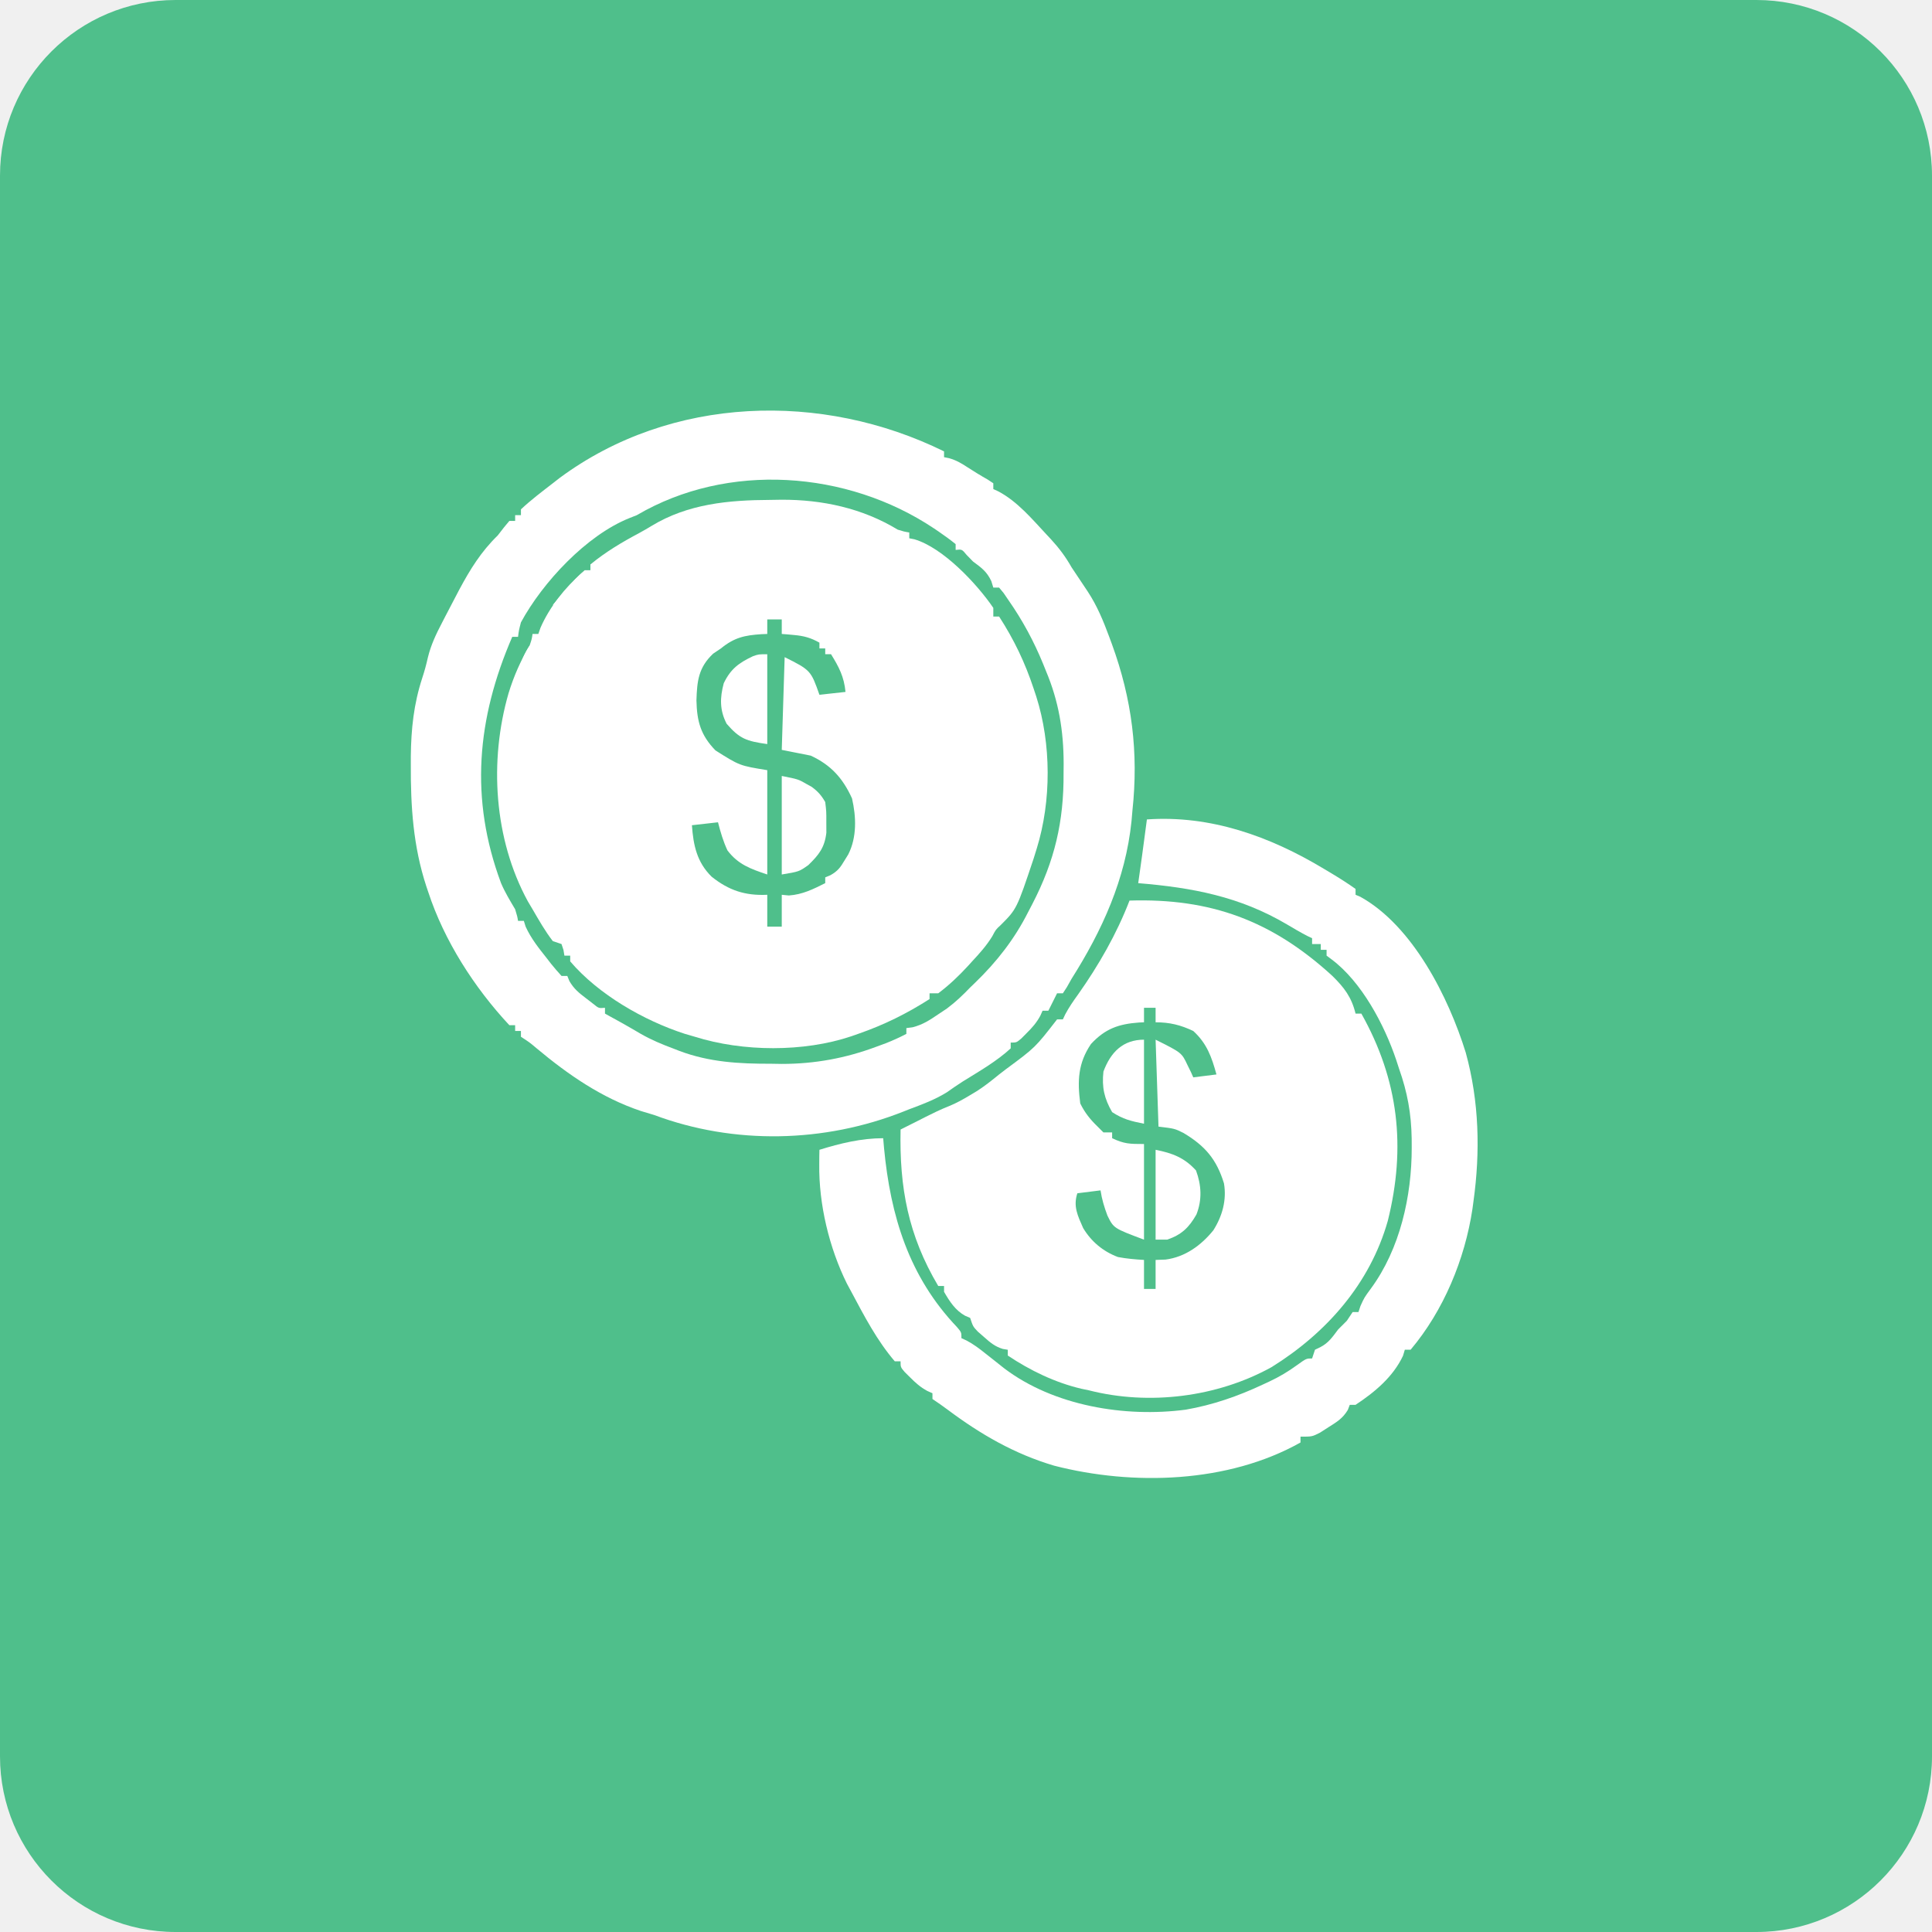
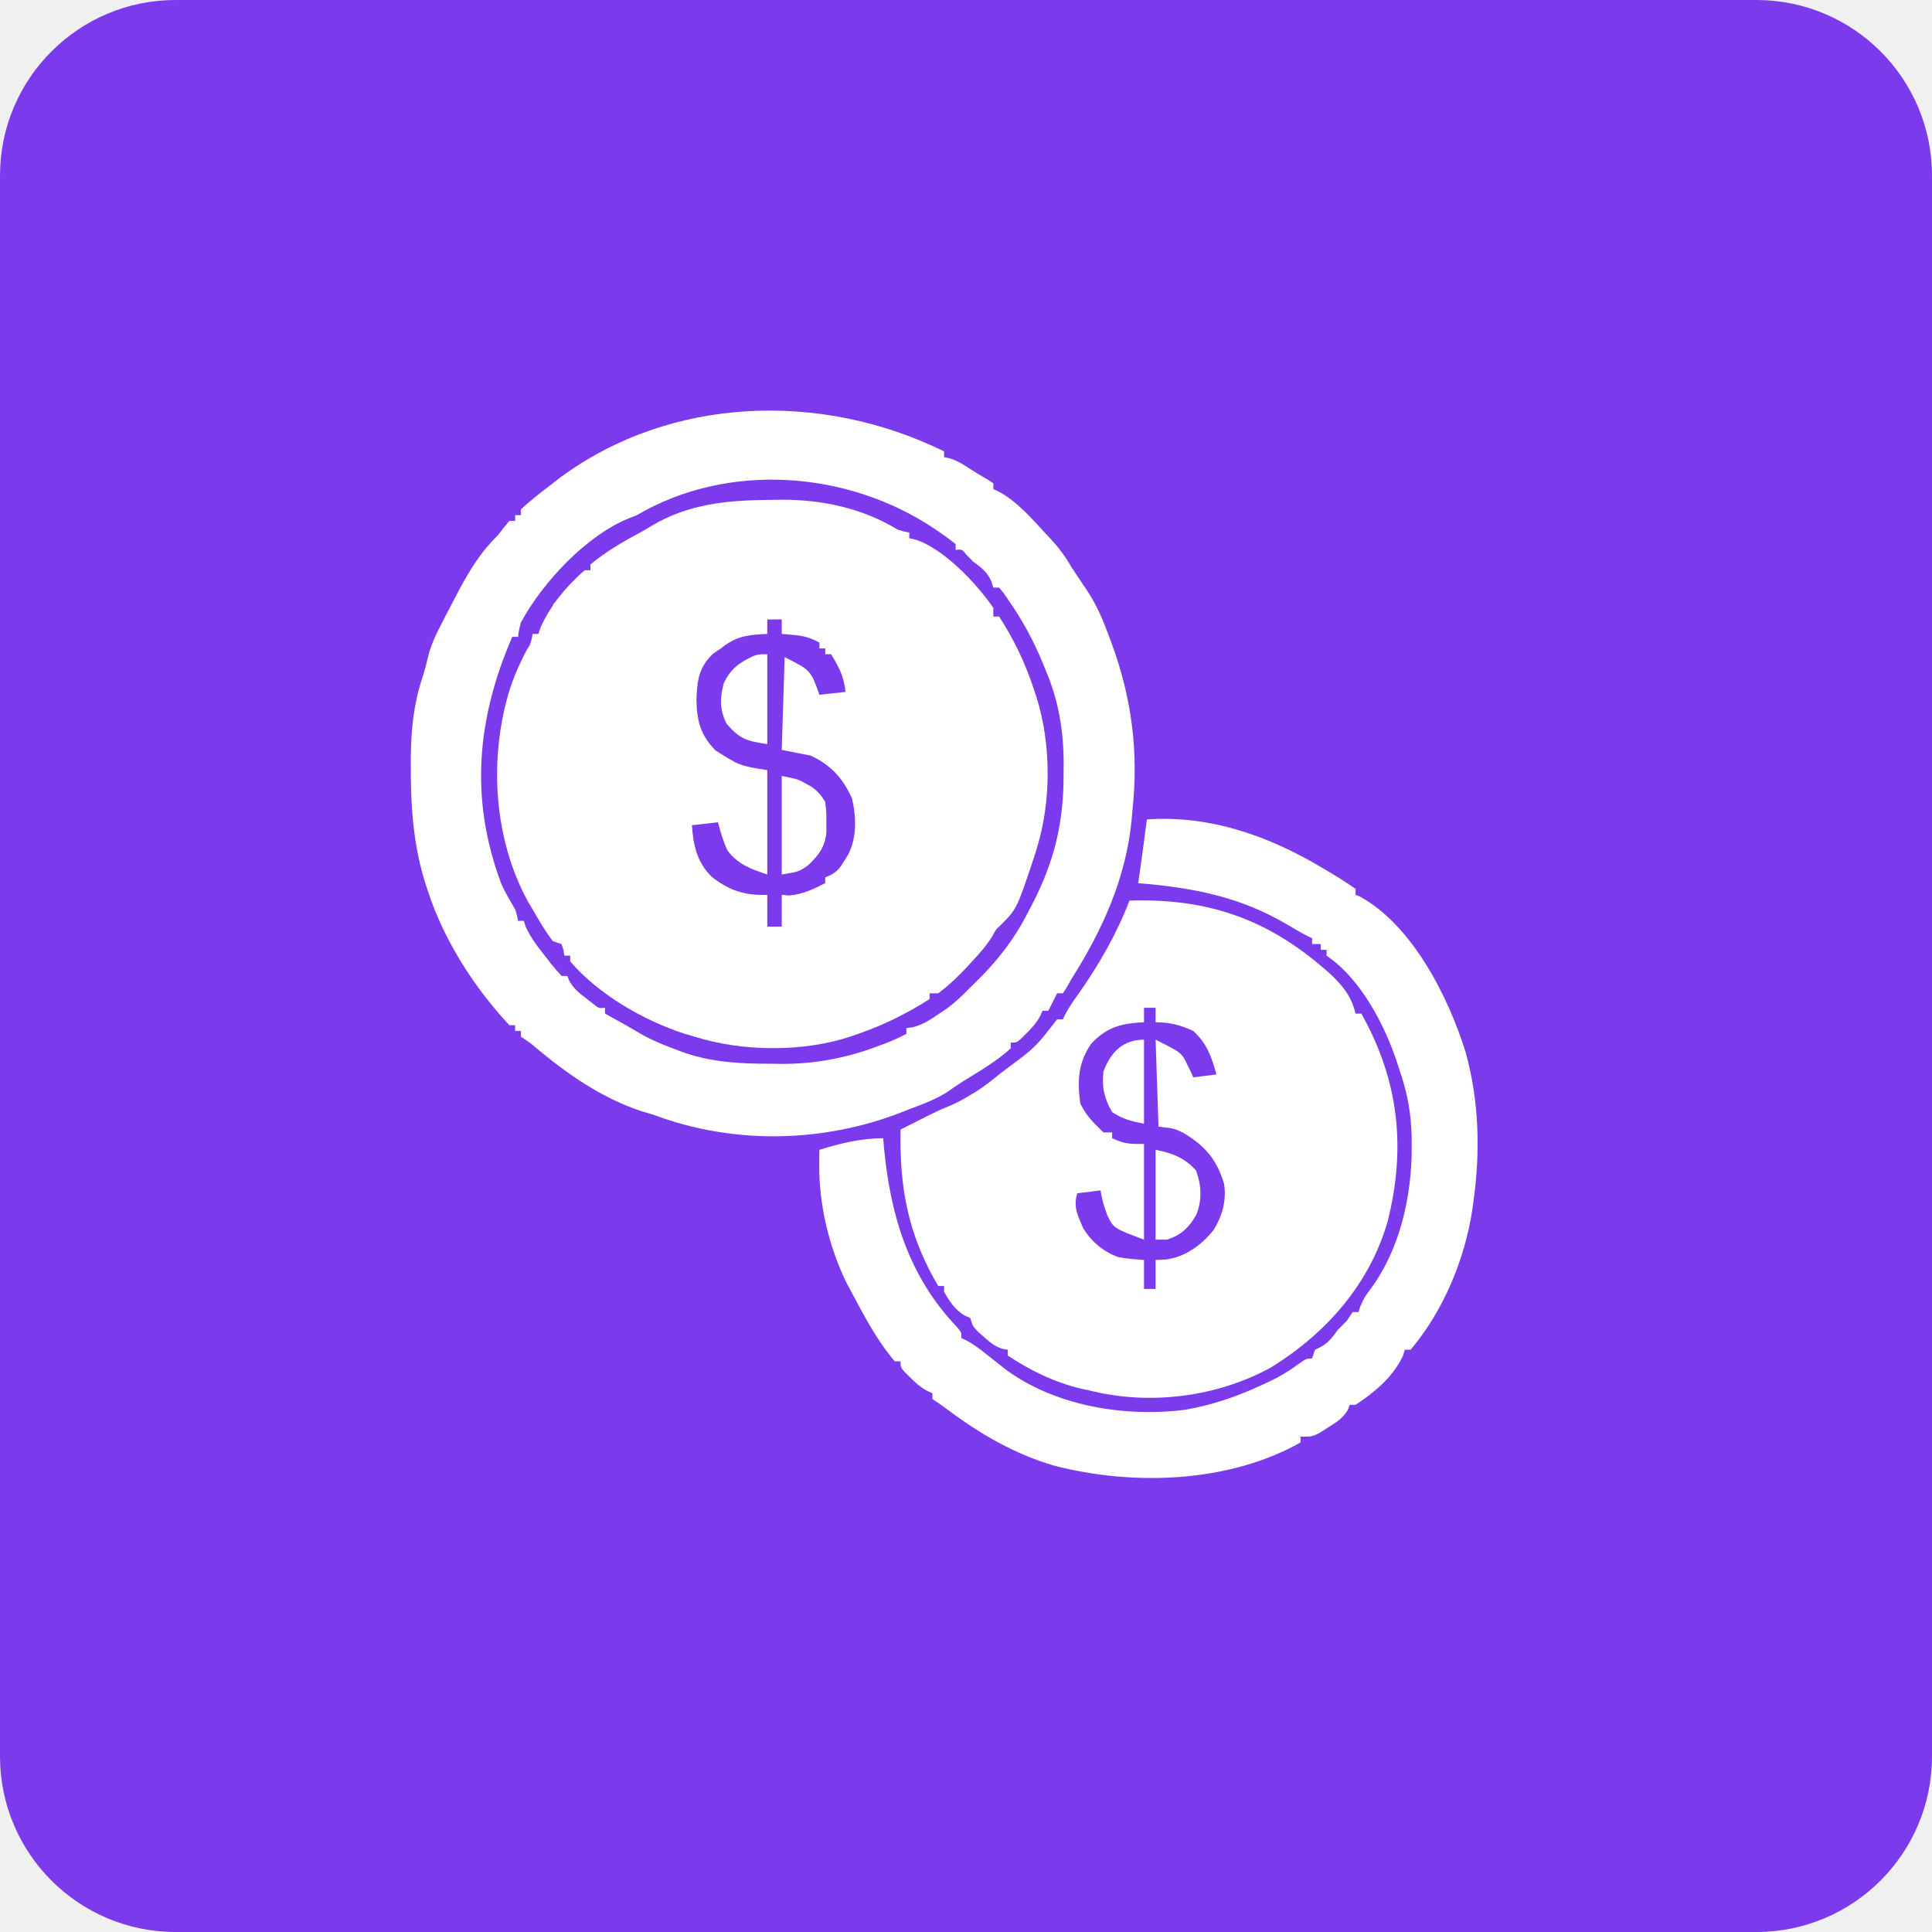
<svg xmlns="http://www.w3.org/2000/svg" width="44" height="44" viewBox="0 0 44 44" fill="none">
-   <rect width="44" height="44" rx="4" fill="#4FBF8B" />
+   <rect width="44" height="44" rx="4" fill="#7C3AED" />
  <path d="M17.544 11.385C17.626 11.384 17.709 11.382 17.794 11.381C18.726 11.377 19.642 11.574 20.444 12.062C20.589 12.107 20.589 12.107 20.708 12.127C20.708 12.171 20.708 12.215 20.708 12.259C20.747 12.267 20.785 12.274 20.825 12.282C21.479 12.475 22.247 13.294 22.622 13.844C22.622 13.909 22.622 13.974 22.622 14.041C22.666 14.041 22.709 14.041 22.754 14.041C23.095 14.569 23.345 15.091 23.542 15.687C23.561 15.746 23.581 15.805 23.601 15.865C23.943 16.94 23.946 18.241 23.612 19.322C23.588 19.399 23.564 19.477 23.539 19.557C23.156 20.702 23.156 20.702 22.788 21.07C22.679 21.17 22.679 21.17 22.599 21.322C22.468 21.536 22.309 21.713 22.139 21.895C22.109 21.929 22.078 21.963 22.047 21.997C21.835 22.227 21.618 22.434 21.368 22.622C21.303 22.622 21.237 22.622 21.17 22.622C21.17 22.665 21.17 22.709 21.17 22.753C20.652 23.084 20.138 23.339 19.557 23.541C19.502 23.561 19.446 23.58 19.389 23.6C18.305 23.965 16.916 23.955 15.824 23.611C15.748 23.589 15.672 23.567 15.594 23.544C14.662 23.242 13.63 22.65 12.986 21.895C12.986 21.852 12.986 21.808 12.986 21.764C12.942 21.764 12.899 21.764 12.854 21.764C12.847 21.721 12.84 21.679 12.833 21.636C12.818 21.591 12.803 21.546 12.788 21.5C12.723 21.478 12.657 21.456 12.59 21.433C12.414 21.206 12.273 20.956 12.128 20.707C12.093 20.648 12.058 20.589 12.021 20.527C11.248 19.109 11.137 17.328 11.582 15.788C11.704 15.392 11.853 15.056 12.062 14.701C12.112 14.552 12.112 14.552 12.128 14.438C12.171 14.438 12.215 14.438 12.26 14.438C12.277 14.391 12.293 14.344 12.31 14.295C12.512 13.832 12.866 13.381 13.25 13.052C13.315 13.03 13.381 13.008 13.448 12.986C13.448 12.942 13.448 12.898 13.448 12.854C13.787 12.573 14.169 12.346 14.557 12.14C14.652 12.088 14.746 12.034 14.839 11.977C15.67 11.473 16.595 11.389 17.544 11.385ZM17.474 14.107C17.474 14.216 17.474 14.325 17.474 14.438C17.431 14.439 17.388 14.441 17.343 14.443C16.96 14.468 16.724 14.518 16.418 14.768C16.33 14.827 16.33 14.827 16.241 14.887C15.907 15.203 15.875 15.508 15.861 15.951C15.872 16.433 15.959 16.744 16.294 17.09C16.845 17.438 16.845 17.438 17.474 17.54C17.474 18.324 17.474 19.108 17.474 19.916C17.096 19.789 16.81 19.689 16.567 19.367C16.47 19.159 16.409 18.95 16.352 18.727C16.058 18.76 16.058 18.76 15.758 18.794C15.79 19.249 15.871 19.636 16.207 19.966C16.597 20.278 16.971 20.402 17.474 20.378C17.474 20.617 17.474 20.857 17.474 21.104C17.583 21.104 17.692 21.104 17.804 21.104C17.804 20.864 17.804 20.624 17.804 20.378C17.857 20.383 17.91 20.388 17.965 20.394C18.278 20.372 18.516 20.252 18.794 20.113C18.794 20.07 18.794 20.026 18.794 19.982C18.834 19.965 18.874 19.948 18.915 19.931C19.08 19.837 19.139 19.756 19.235 19.594C19.263 19.549 19.29 19.504 19.319 19.458C19.517 19.067 19.501 18.603 19.404 18.183C19.195 17.723 18.924 17.422 18.464 17.209C18.246 17.166 18.028 17.122 17.804 17.078C17.826 16.381 17.848 15.684 17.87 14.966C18.461 15.261 18.468 15.272 18.662 15.823C18.858 15.802 19.054 15.78 19.256 15.758C19.222 15.409 19.107 15.192 18.926 14.899C18.882 14.899 18.839 14.899 18.794 14.899C18.794 14.856 18.794 14.812 18.794 14.768C18.75 14.768 18.707 14.768 18.662 14.768C18.662 14.724 18.662 14.68 18.662 14.636C18.466 14.525 18.308 14.482 18.084 14.462C18.005 14.455 18.005 14.455 17.925 14.447C17.885 14.444 17.845 14.441 17.804 14.438C17.804 14.329 17.804 14.22 17.804 14.107C17.695 14.107 17.586 14.107 17.474 14.107Z" fill="white" />
  <path d="M25.724 20.51C27.568 20.453 28.966 20.964 30.344 22.226C30.613 22.49 30.781 22.71 30.872 23.084C30.916 23.084 30.959 23.084 31.004 23.084C31.854 24.598 32.025 26.125 31.606 27.805C31.199 29.238 30.206 30.361 28.958 31.136C27.724 31.819 26.172 32.014 24.8 31.664C24.744 31.652 24.687 31.64 24.628 31.628C24.029 31.487 23.463 31.213 22.952 30.872C22.952 30.829 22.952 30.785 22.952 30.74C22.915 30.734 22.877 30.728 22.838 30.721C22.655 30.664 22.555 30.578 22.412 30.451C22.366 30.412 22.32 30.372 22.273 30.33C22.16 30.212 22.16 30.212 22.094 30.014C22.037 29.99 22.037 29.99 21.979 29.965C21.755 29.84 21.627 29.64 21.5 29.42C21.5 29.377 21.5 29.333 21.5 29.288C21.457 29.288 21.413 29.288 21.368 29.288C20.682 28.133 20.482 27.043 20.51 25.724C20.657 25.65 20.805 25.576 20.952 25.502C20.993 25.48 21.034 25.46 21.077 25.438C21.252 25.35 21.426 25.265 21.609 25.193C21.782 25.123 21.935 25.037 22.094 24.941C22.149 24.908 22.203 24.875 22.259 24.842C22.434 24.728 22.593 24.602 22.754 24.47C22.806 24.43 22.857 24.391 22.91 24.35C23.576 23.858 23.576 23.858 24.074 23.216C24.118 23.216 24.162 23.216 24.206 23.216C24.224 23.179 24.241 23.142 24.259 23.103C24.345 22.94 24.445 22.797 24.553 22.647C25.023 21.981 25.43 21.272 25.724 20.51ZM26.054 22.952C26.054 23.061 26.054 23.17 26.054 23.282C26.017 23.284 25.979 23.286 25.941 23.287C25.477 23.321 25.171 23.426 24.846 23.777C24.553 24.211 24.534 24.611 24.602 25.13C24.705 25.341 24.83 25.496 24.998 25.658C25.042 25.702 25.085 25.745 25.13 25.79C25.196 25.79 25.261 25.79 25.328 25.79C25.328 25.834 25.328 25.877 25.328 25.922C25.605 26.052 25.724 26.054 26.054 26.054C26.054 26.773 26.054 27.492 26.054 28.232C25.363 27.973 25.363 27.973 25.221 27.684C25.148 27.489 25.095 27.315 25.064 27.11C24.89 27.132 24.716 27.154 24.536 27.176C24.437 27.474 24.545 27.688 24.668 27.968C24.854 28.278 25.122 28.501 25.46 28.628C25.66 28.666 25.85 28.682 26.054 28.694C26.054 28.912 26.054 29.13 26.054 29.354C26.142 29.354 26.229 29.354 26.318 29.354C26.318 29.136 26.318 28.919 26.318 28.694C26.393 28.692 26.468 28.689 26.545 28.686C26.989 28.629 27.357 28.362 27.634 28.018C27.838 27.695 27.94 27.329 27.875 26.95C27.706 26.4 27.444 26.096 26.954 25.803C26.751 25.702 26.751 25.702 26.384 25.658C26.363 25.005 26.341 24.351 26.318 23.678C26.912 23.975 26.912 23.975 27.044 24.256C27.07 24.308 27.096 24.361 27.123 24.416C27.14 24.455 27.158 24.495 27.176 24.536C27.438 24.503 27.438 24.503 27.704 24.47C27.596 24.076 27.487 23.764 27.176 23.48C26.887 23.343 26.639 23.282 26.318 23.282C26.318 23.173 26.318 23.064 26.318 22.952C26.231 22.952 26.144 22.952 26.054 22.952Z" fill="white" />
  <path d="M21.5 10.28C21.5 10.323 21.5 10.367 21.5 10.412C21.557 10.423 21.557 10.423 21.615 10.435C21.774 10.481 21.885 10.544 22.023 10.635C22.177 10.734 22.329 10.829 22.49 10.919C22.555 10.962 22.555 10.962 22.622 11.006C22.622 11.049 22.622 11.093 22.622 11.138C22.66 11.156 22.699 11.174 22.739 11.192C23.17 11.421 23.501 11.816 23.83 12.169C23.881 12.223 23.881 12.223 23.933 12.279C24.119 12.482 24.268 12.679 24.404 12.92C24.587 13.197 24.587 13.197 24.773 13.473C24.987 13.799 25.127 14.139 25.262 14.504C25.282 14.558 25.302 14.613 25.323 14.669C25.78 15.922 25.933 17.138 25.79 18.464C25.783 18.543 25.776 18.623 25.769 18.705C25.633 20.022 25.105 21.185 24.404 22.292C24.368 22.355 24.333 22.417 24.297 22.482C24.267 22.528 24.237 22.574 24.206 22.622C24.162 22.622 24.119 22.622 24.074 22.622C24.053 22.663 24.033 22.703 24.012 22.746C23.966 22.836 23.921 22.927 23.876 23.018C23.832 23.018 23.788 23.018 23.744 23.018C23.727 23.056 23.71 23.095 23.692 23.134C23.605 23.294 23.509 23.402 23.381 23.529C23.34 23.57 23.3 23.61 23.259 23.652C23.15 23.744 23.15 23.744 23.018 23.744C23.018 23.787 23.018 23.831 23.018 23.876C22.696 24.173 22.3 24.398 21.93 24.628C21.805 24.708 21.682 24.792 21.561 24.878C21.291 25.045 21.005 25.151 20.708 25.262C20.645 25.287 20.645 25.287 20.58 25.313C18.774 26.03 16.718 26.074 14.9 25.394C14.799 25.363 14.699 25.333 14.598 25.303C13.703 25.004 12.936 24.473 12.219 23.873C12.059 23.738 12.059 23.738 11.864 23.612C11.864 23.568 11.864 23.525 11.864 23.48C11.82 23.48 11.777 23.48 11.732 23.48C11.732 23.436 11.732 23.393 11.732 23.348C11.688 23.348 11.645 23.348 11.6 23.348C10.804 22.495 10.116 21.425 9.752 20.312C9.731 20.251 9.731 20.251 9.71 20.188C9.409 19.269 9.352 18.371 9.356 17.408C9.356 17.348 9.356 17.288 9.356 17.227C9.363 16.601 9.422 16.037 9.617 15.439C9.669 15.282 9.709 15.133 9.745 14.972C9.814 14.689 9.93 14.444 10.065 14.186C10.1 14.118 10.1 14.118 10.136 14.048C10.205 13.914 10.275 13.78 10.346 13.646C10.383 13.575 10.421 13.503 10.459 13.43C10.708 12.965 10.956 12.564 11.336 12.194C11.383 12.133 11.431 12.071 11.48 12.008C11.52 11.96 11.559 11.913 11.6 11.864C11.643 11.864 11.687 11.864 11.732 11.864C11.732 11.82 11.732 11.777 11.732 11.732C11.775 11.732 11.819 11.732 11.864 11.732C11.864 11.688 11.864 11.645 11.864 11.6C12.092 11.386 12.342 11.198 12.59 11.006C12.642 10.965 12.694 10.925 12.748 10.883C15.288 9.005 18.723 8.913 21.5 10.28ZM14.504 11.732C14.446 11.755 14.389 11.778 14.33 11.801C13.355 12.193 12.359 13.261 11.864 14.174C11.818 14.35 11.818 14.35 11.798 14.504C11.754 14.504 11.71 14.504 11.666 14.504C10.859 16.368 10.694 18.19 11.411 20.113C11.5 20.322 11.616 20.512 11.732 20.708C11.781 20.869 11.781 20.869 11.798 20.972C11.841 20.972 11.885 20.972 11.93 20.972C11.943 21.015 11.957 21.059 11.971 21.104C12.096 21.377 12.272 21.596 12.458 21.83C12.489 21.87 12.52 21.91 12.552 21.952C12.627 22.046 12.707 22.136 12.788 22.226C12.831 22.226 12.875 22.226 12.92 22.226C12.935 22.264 12.951 22.303 12.967 22.342C13.07 22.521 13.185 22.613 13.349 22.737C13.427 22.798 13.427 22.798 13.508 22.86C13.636 22.964 13.636 22.964 13.778 22.952C13.778 22.995 13.778 23.039 13.778 23.084C13.815 23.105 13.853 23.125 13.891 23.147C13.942 23.175 13.993 23.203 14.046 23.232C14.12 23.274 14.12 23.274 14.197 23.316C14.329 23.39 14.46 23.467 14.591 23.544C14.834 23.683 15.083 23.787 15.345 23.884C15.387 23.901 15.43 23.917 15.473 23.934C16.156 24.191 16.836 24.228 17.56 24.226C17.681 24.228 17.681 24.228 17.803 24.23C18.552 24.23 19.256 24.101 19.957 23.839C20.031 23.811 20.106 23.784 20.182 23.756C20.341 23.693 20.491 23.625 20.642 23.546C20.642 23.502 20.642 23.459 20.642 23.414C20.688 23.408 20.734 23.402 20.782 23.396C21.014 23.337 21.17 23.235 21.368 23.1C21.468 23.033 21.468 23.033 21.57 22.965C21.764 22.82 21.926 22.665 22.094 22.49C22.131 22.453 22.169 22.417 22.208 22.38C22.701 21.904 23.105 21.386 23.414 20.774C23.446 20.712 23.479 20.65 23.512 20.586C24.019 19.606 24.23 18.71 24.222 17.606C24.223 17.534 24.223 17.462 24.224 17.389C24.222 16.639 24.113 15.975 23.822 15.283C23.8 15.229 23.778 15.175 23.756 15.119C23.546 14.607 23.289 14.129 22.972 13.675C22.934 13.619 22.895 13.563 22.856 13.505C22.822 13.464 22.788 13.424 22.754 13.382C22.71 13.382 22.666 13.382 22.622 13.382C22.607 13.333 22.592 13.284 22.576 13.233C22.472 13.015 22.353 12.931 22.16 12.788C22.112 12.739 22.064 12.69 22.015 12.639C21.907 12.508 21.907 12.508 21.764 12.524C21.764 12.48 21.764 12.437 21.764 12.392C21.639 12.291 21.516 12.201 21.384 12.111C21.345 12.085 21.306 12.058 21.266 12.031C19.294 10.716 16.574 10.517 14.504 11.732Z" fill="white" />
  <path d="M26.12 18.662C27.57 18.561 28.92 19.047 30.146 19.784C30.205 19.819 30.264 19.854 30.324 19.89C30.512 20.003 30.694 20.118 30.872 20.245C30.872 20.289 30.872 20.333 30.872 20.378C30.925 20.4 30.925 20.4 30.979 20.423C32.173 21.083 32.99 22.71 33.382 23.974C33.687 25.083 33.715 26.228 33.557 27.361C33.549 27.418 33.542 27.474 33.534 27.533C33.361 28.68 32.877 29.848 32.126 30.739C32.082 30.739 32.039 30.739 31.994 30.739C31.98 30.784 31.966 30.829 31.953 30.876C31.727 31.357 31.31 31.705 30.872 31.994C30.828 31.994 30.785 31.994 30.74 31.994C30.725 32.032 30.711 32.07 30.696 32.11C30.579 32.305 30.444 32.385 30.253 32.505C30.19 32.545 30.127 32.586 30.062 32.628C29.882 32.719 29.882 32.719 29.618 32.719C29.618 32.763 29.618 32.807 29.618 32.852C27.97 33.778 25.805 33.842 24.008 33.38C23.105 33.113 22.337 32.669 21.584 32.106C21.47 32.021 21.354 31.94 21.236 31.861C21.236 31.818 21.236 31.774 21.236 31.73C21.197 31.712 21.159 31.695 21.119 31.678C20.96 31.591 20.852 31.495 20.724 31.366C20.684 31.326 20.643 31.286 20.602 31.245C20.51 31.136 20.51 31.136 20.51 31.003C20.466 31.003 20.423 31.003 20.378 31.003C19.97 30.526 19.682 29.971 19.388 29.419C19.355 29.358 19.322 29.297 19.288 29.234C18.884 28.418 18.646 27.426 18.658 26.515C18.658 26.453 18.659 26.39 18.659 26.326C18.66 26.279 18.661 26.233 18.662 26.186C19.134 26.039 19.618 25.922 20.114 25.922C20.12 25.995 20.127 26.069 20.133 26.144C20.28 27.69 20.699 29.074 21.797 30.226C21.896 30.343 21.896 30.343 21.896 30.476C21.933 30.493 21.971 30.51 22.01 30.528C22.171 30.613 22.302 30.712 22.444 30.826C22.497 30.867 22.549 30.908 22.603 30.951C22.692 31.021 22.781 31.091 22.869 31.162C23.998 32.019 25.624 32.287 27.006 32.104C27.619 31.997 28.197 31.797 28.76 31.532C28.809 31.509 28.858 31.487 28.909 31.463C29.137 31.356 29.34 31.235 29.544 31.086C29.75 30.938 29.75 30.938 29.882 30.938C29.904 30.872 29.925 30.807 29.948 30.739C29.987 30.721 30.027 30.701 30.067 30.682C30.258 30.584 30.347 30.448 30.476 30.277C30.542 30.212 30.608 30.145 30.674 30.079C30.717 30.014 30.761 29.949 30.806 29.881C30.849 29.881 30.893 29.881 30.938 29.881C30.953 29.837 30.968 29.792 30.983 29.745C31.07 29.552 31.07 29.552 31.222 29.345C31.885 28.443 32.152 27.241 32.151 26.14C32.15 26.036 32.15 26.036 32.15 25.93C32.141 25.361 32.053 24.876 31.862 24.337C31.84 24.271 31.819 24.205 31.797 24.137C31.528 23.338 31.012 22.363 30.327 21.85C30.289 21.822 30.251 21.793 30.212 21.764C30.212 21.72 30.212 21.676 30.212 21.631C30.168 21.631 30.125 21.631 30.08 21.631C30.08 21.588 30.08 21.544 30.08 21.5C30.014 21.5 29.949 21.5 29.882 21.5C29.882 21.456 29.882 21.412 29.882 21.367C29.847 21.351 29.812 21.334 29.776 21.317C29.617 21.235 29.464 21.145 29.31 21.053C28.233 20.417 27.154 20.215 25.922 20.113C25.931 20.048 25.941 19.983 25.95 19.915C25.988 19.653 26.023 19.39 26.058 19.128C26.064 19.082 26.07 19.037 26.076 18.991C26.091 18.881 26.105 18.771 26.12 18.662Z" fill="white" />
  <path d="M17.804 17.672C18.181 17.747 18.181 17.747 18.373 17.858C18.411 17.878 18.448 17.899 18.487 17.921C18.628 18.026 18.706 18.113 18.794 18.266C18.82 18.482 18.82 18.482 18.819 18.724C18.819 18.803 18.82 18.883 18.82 18.965C18.78 19.304 18.651 19.466 18.41 19.701C18.2 19.85 18.2 19.85 17.804 19.916C17.804 19.175 17.804 18.435 17.804 17.672Z" fill="white" />
  <path d="M17.474 14.9C17.474 15.576 17.474 16.251 17.474 16.946C17 16.879 16.846 16.826 16.549 16.484C16.388 16.174 16.394 15.892 16.483 15.56C16.643 15.229 16.829 15.096 17.15 14.944C17.276 14.9 17.276 14.9 17.474 14.9Z" fill="white" />
  <path d="M26.318 26.186C26.702 26.262 26.973 26.365 27.238 26.656C27.362 26.991 27.38 27.323 27.248 27.659C27.079 27.954 26.913 28.119 26.582 28.232C26.495 28.232 26.408 28.232 26.318 28.232C26.318 27.556 26.318 26.881 26.318 26.186Z" fill="white" />
  <path d="M26.054 23.678C26.054 24.309 26.054 24.941 26.054 25.592C25.758 25.533 25.577 25.49 25.328 25.328C25.148 25.016 25.091 24.762 25.13 24.404C25.294 23.963 25.575 23.678 26.054 23.678Z" fill="white" />
  <path d="M13.448 12.854C13.491 12.854 13.535 12.854 13.58 12.854C13.475 13.127 13.276 13.331 13.052 13.514C13.008 13.514 12.965 13.514 12.92 13.514C12.876 13.601 12.833 13.688 12.788 13.777C12.723 13.777 12.657 13.777 12.59 13.777C13.136 13.145 13.136 13.145 13.316 12.986C13.359 12.986 13.403 12.986 13.448 12.986C13.448 12.942 13.448 12.898 13.448 12.854Z" fill="white" />
  <path d="M12.062 14.702C12.105 14.789 12.149 14.876 12.194 14.966C12.129 15.01 12.063 15.053 11.996 15.098C11.974 15.164 11.952 15.229 11.93 15.296C11.886 15.296 11.843 15.296 11.798 15.296C11.868 15.072 11.93 14.899 12.062 14.702Z" fill="white" />
</svg>
